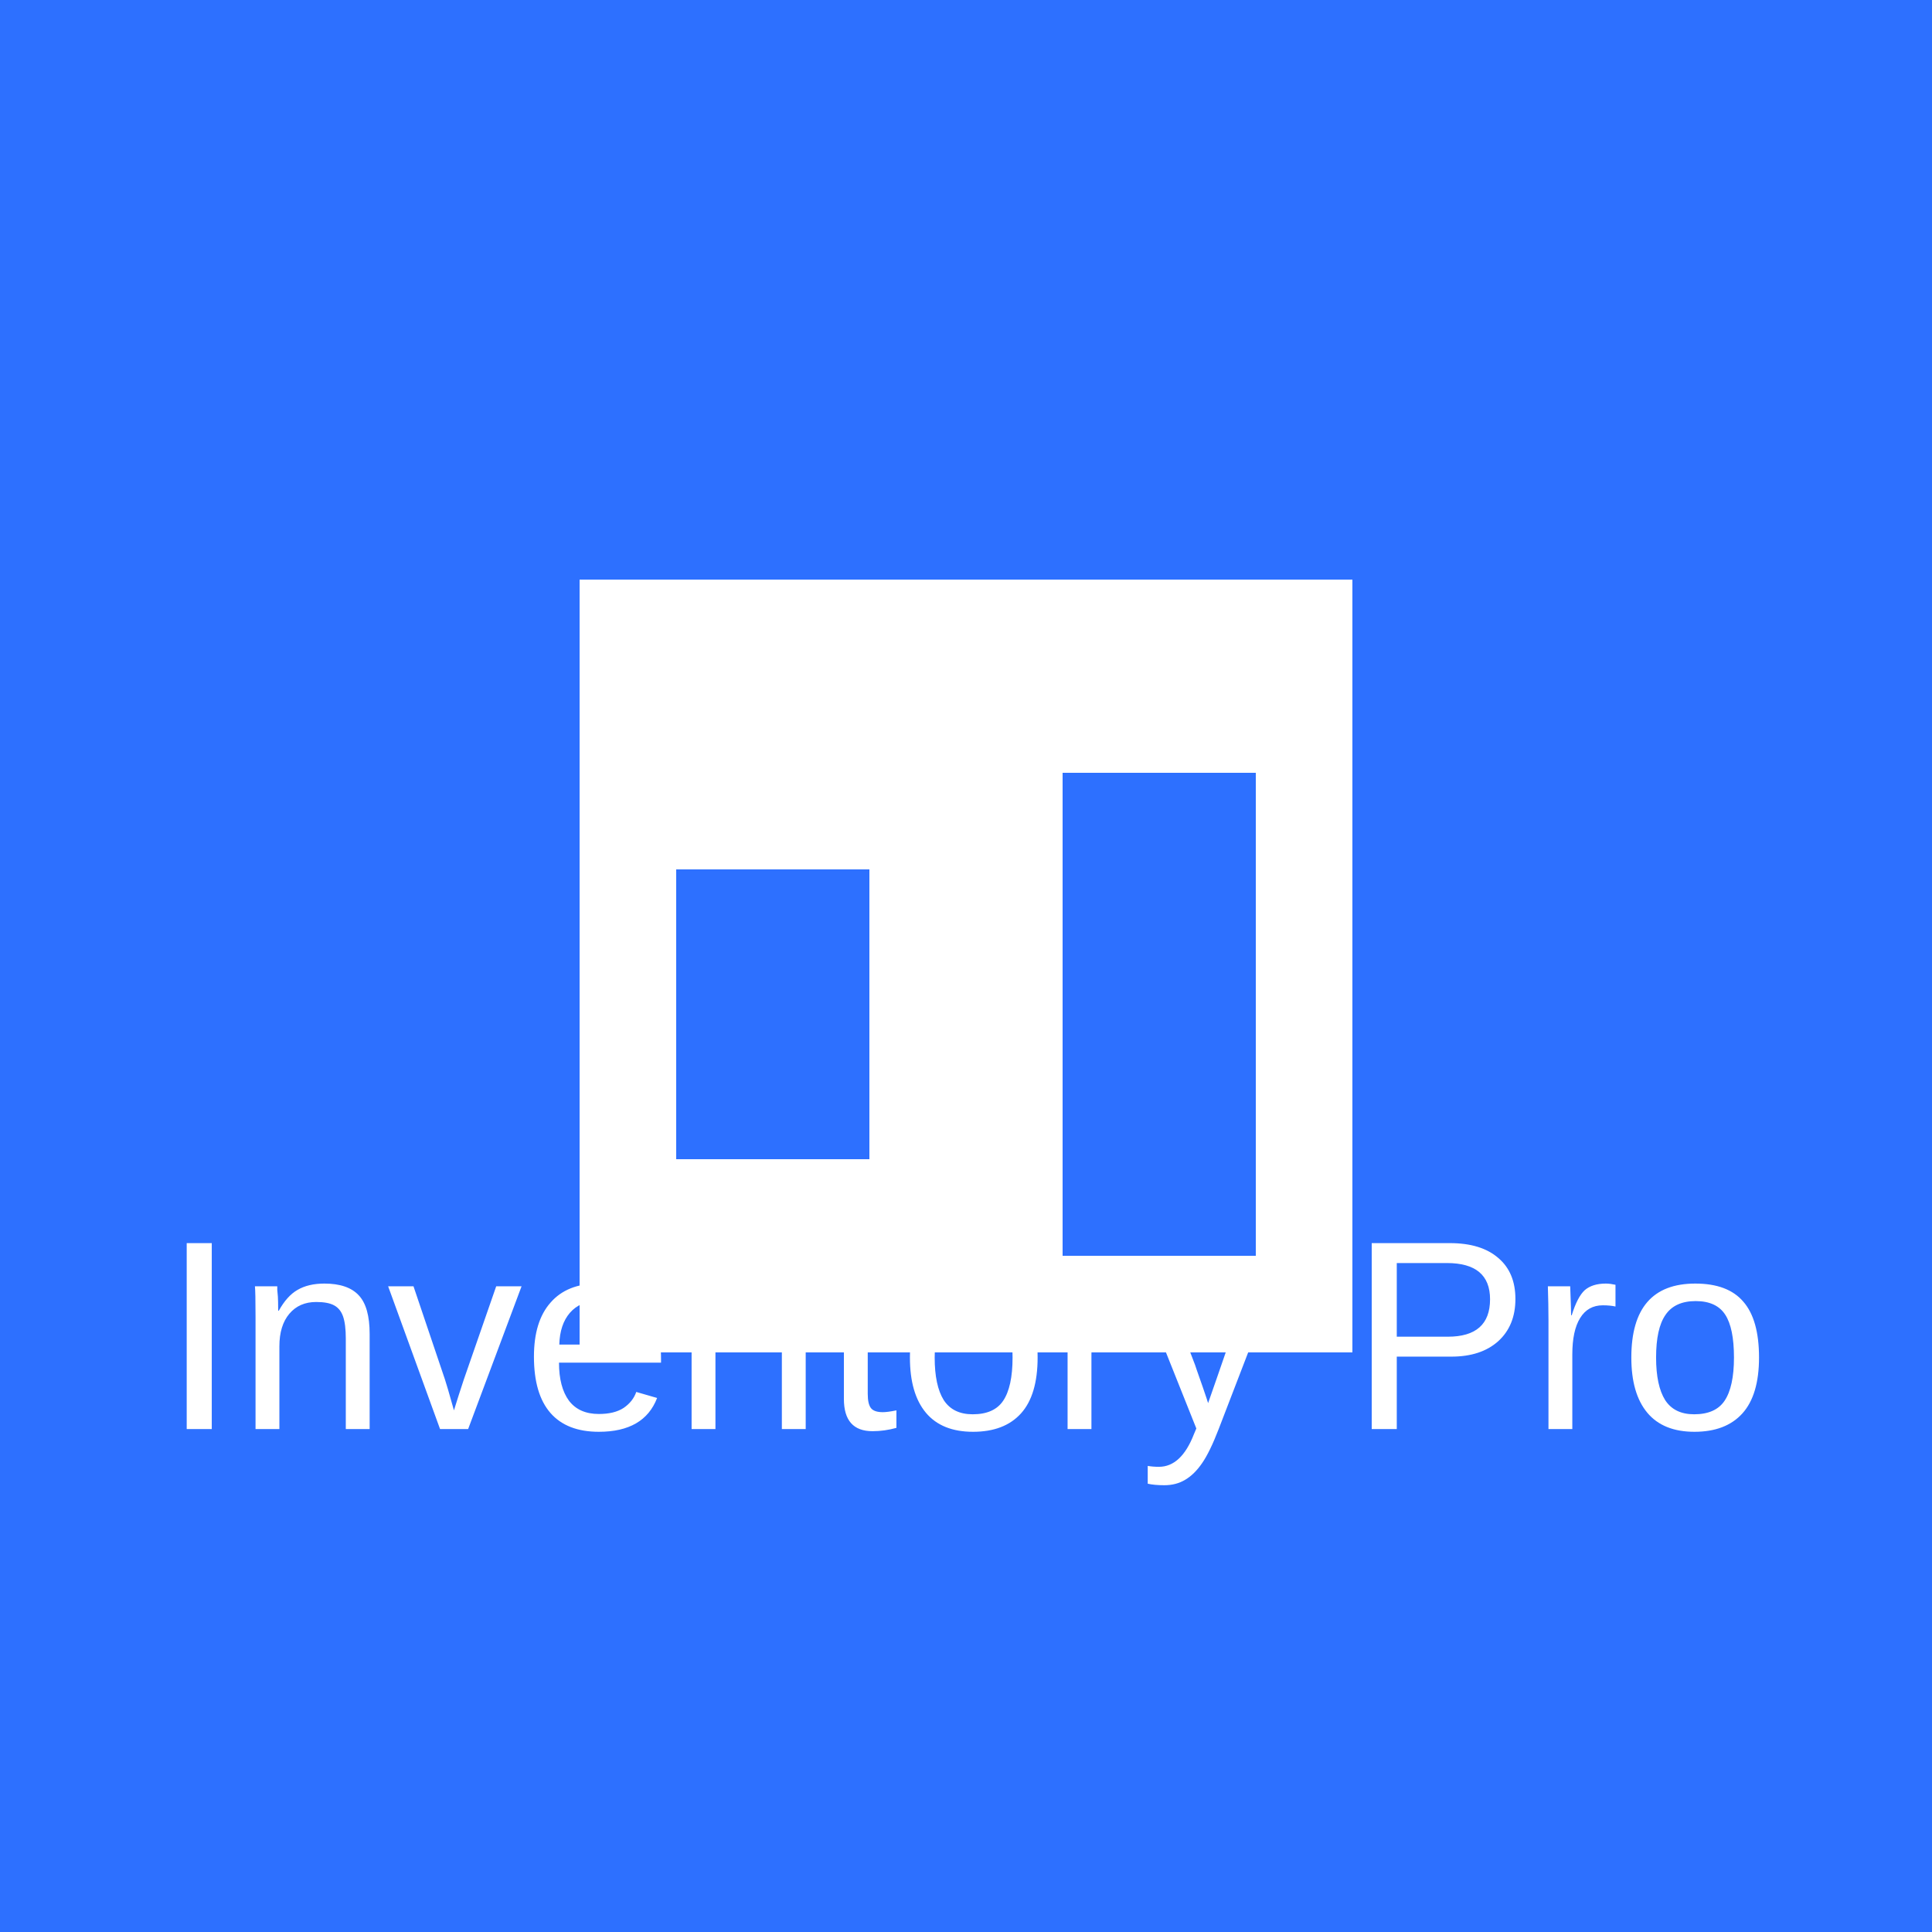
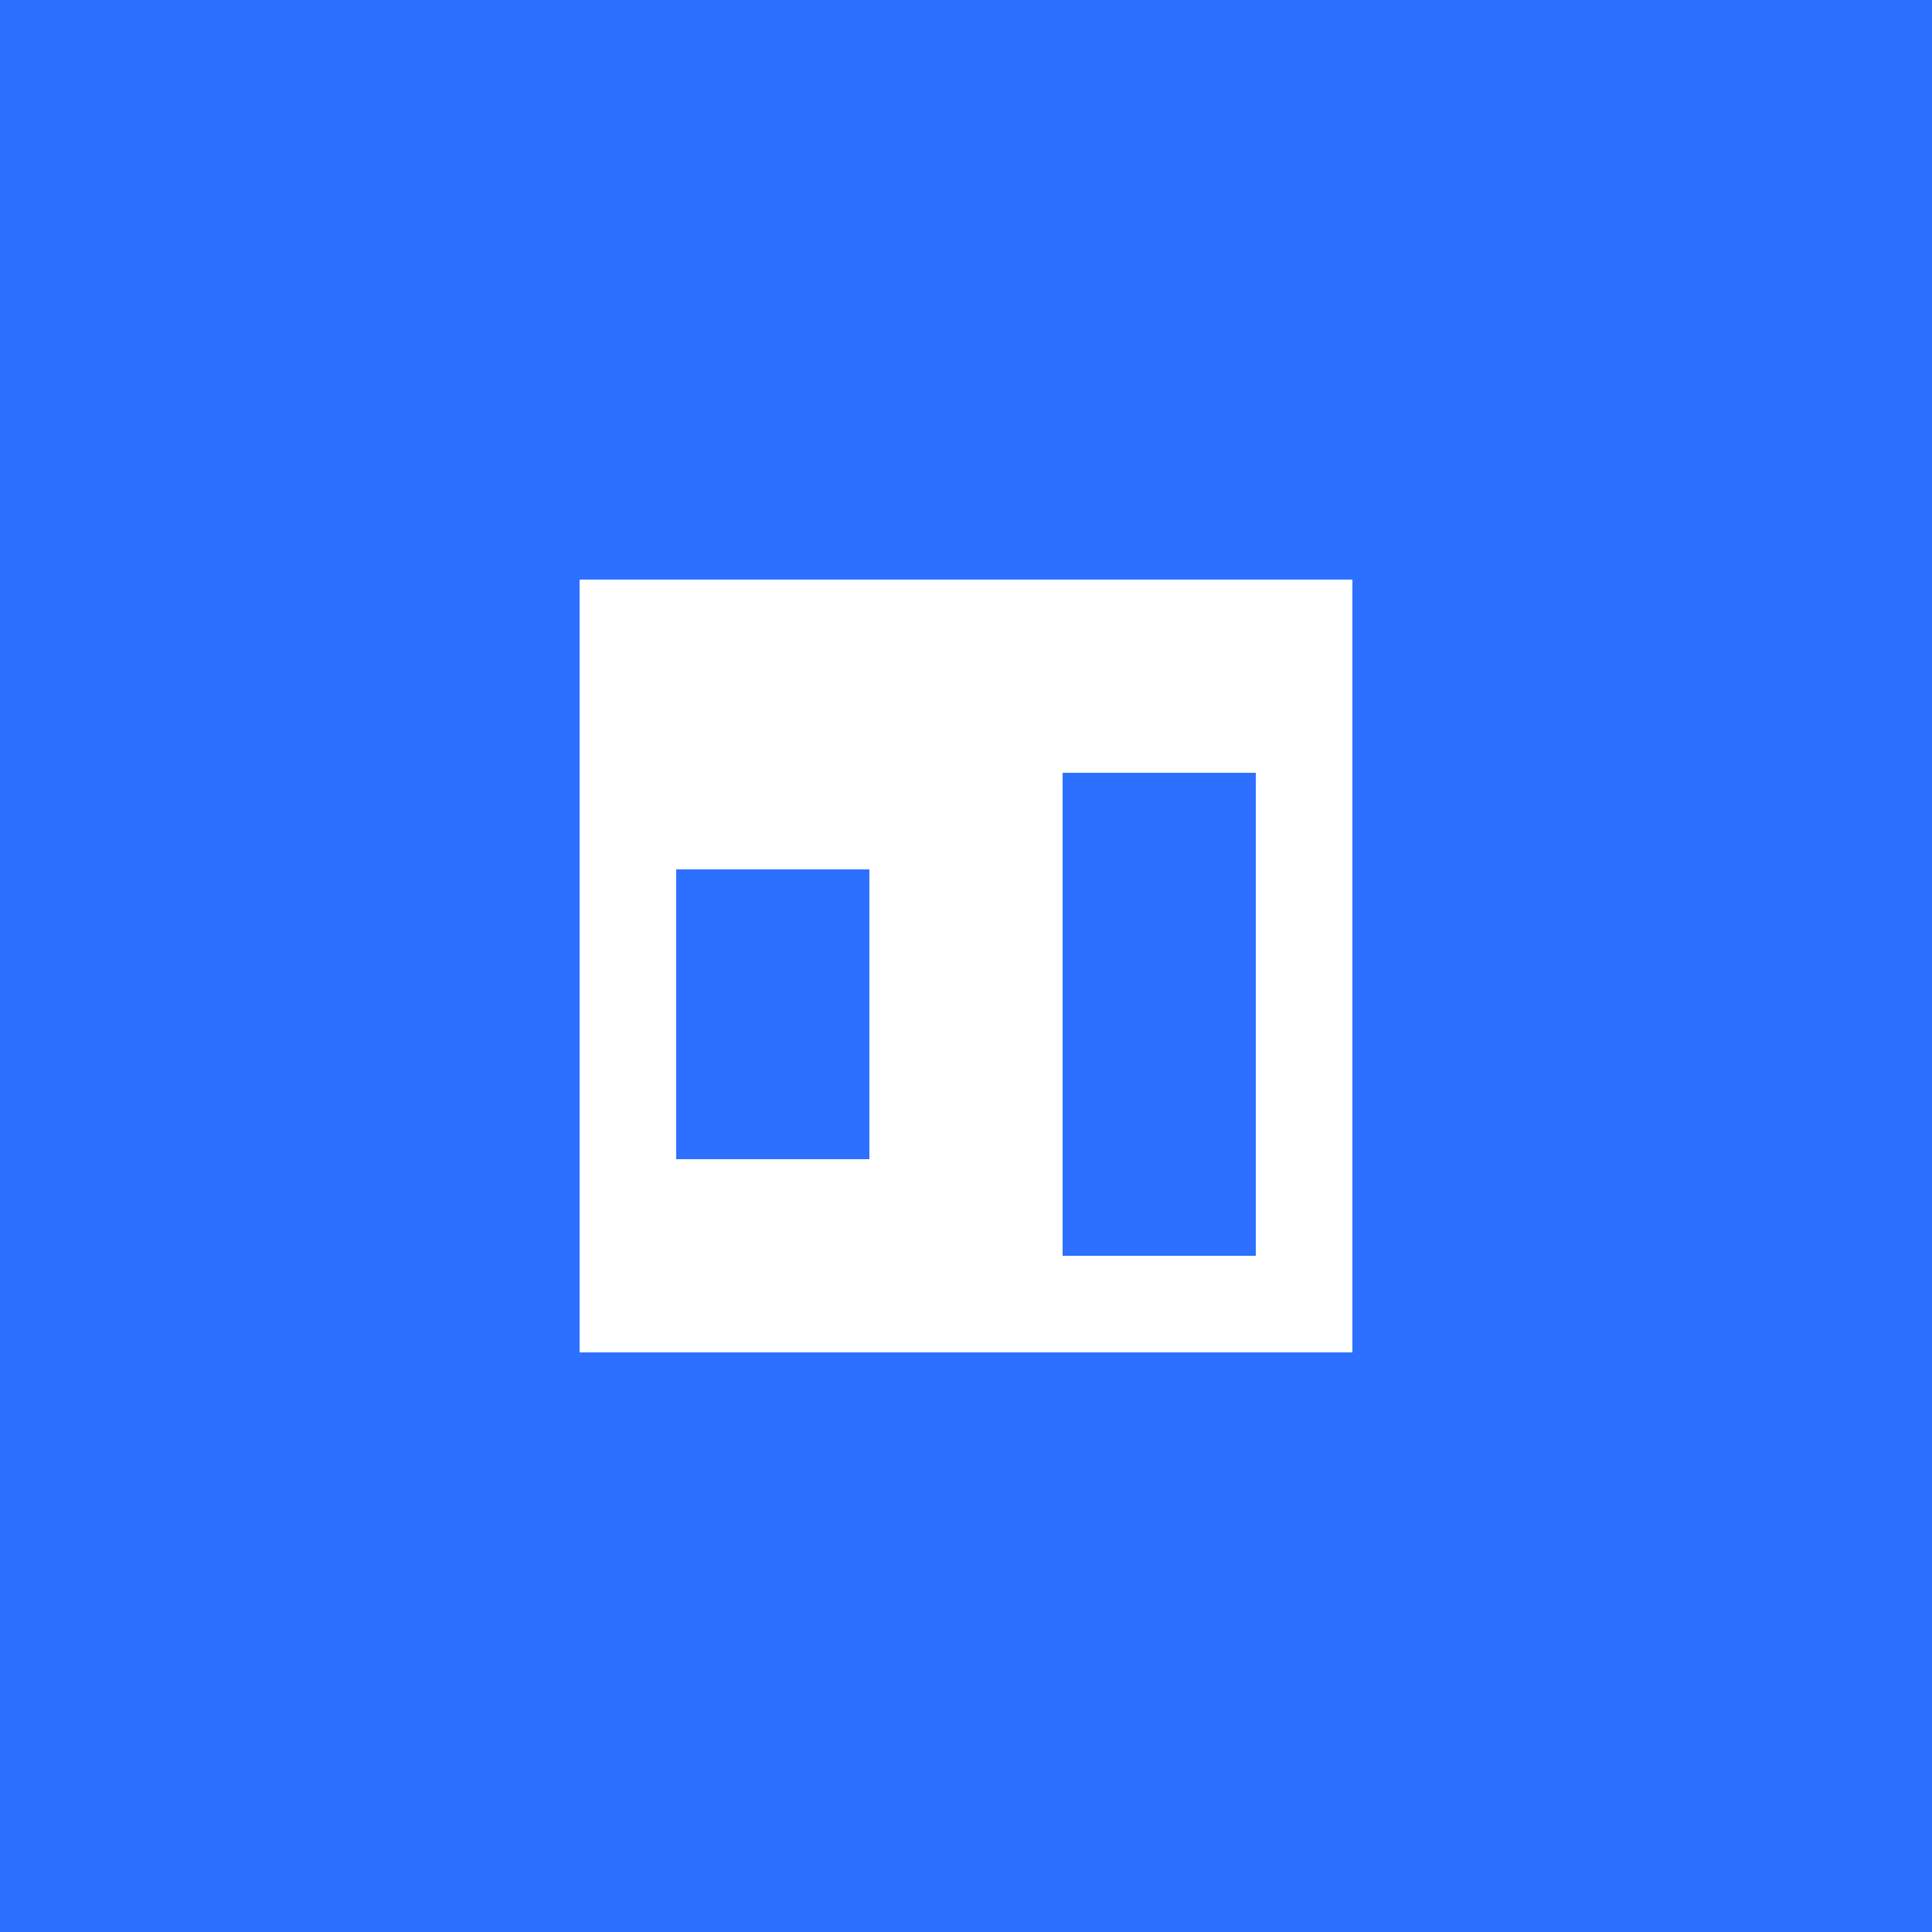
<svg xmlns="http://www.w3.org/2000/svg" width="100" height="100" viewBox="0 0 100 100">
  <rect width="100%" height="100%" fill="#2D70FF" />
  <rect x="30" y="30" width="40" height="40" fill="#FFFFFF" />
  <rect x="35" y="45" width="10" height="15" fill="#2D70FF" />
  <rect x="55" y="40" width="10" height="25" fill="#2D70FF" />
  <rect x="70" y="50" width="10" height="15" fill="#2D70FF" />
-   <text x="50%" y="70%" dominant-baseline="middle" text-anchor="middle" fill="#FFFFFF" font-size="14" font-family="Arial">Inventory Pro</text>
</svg>
